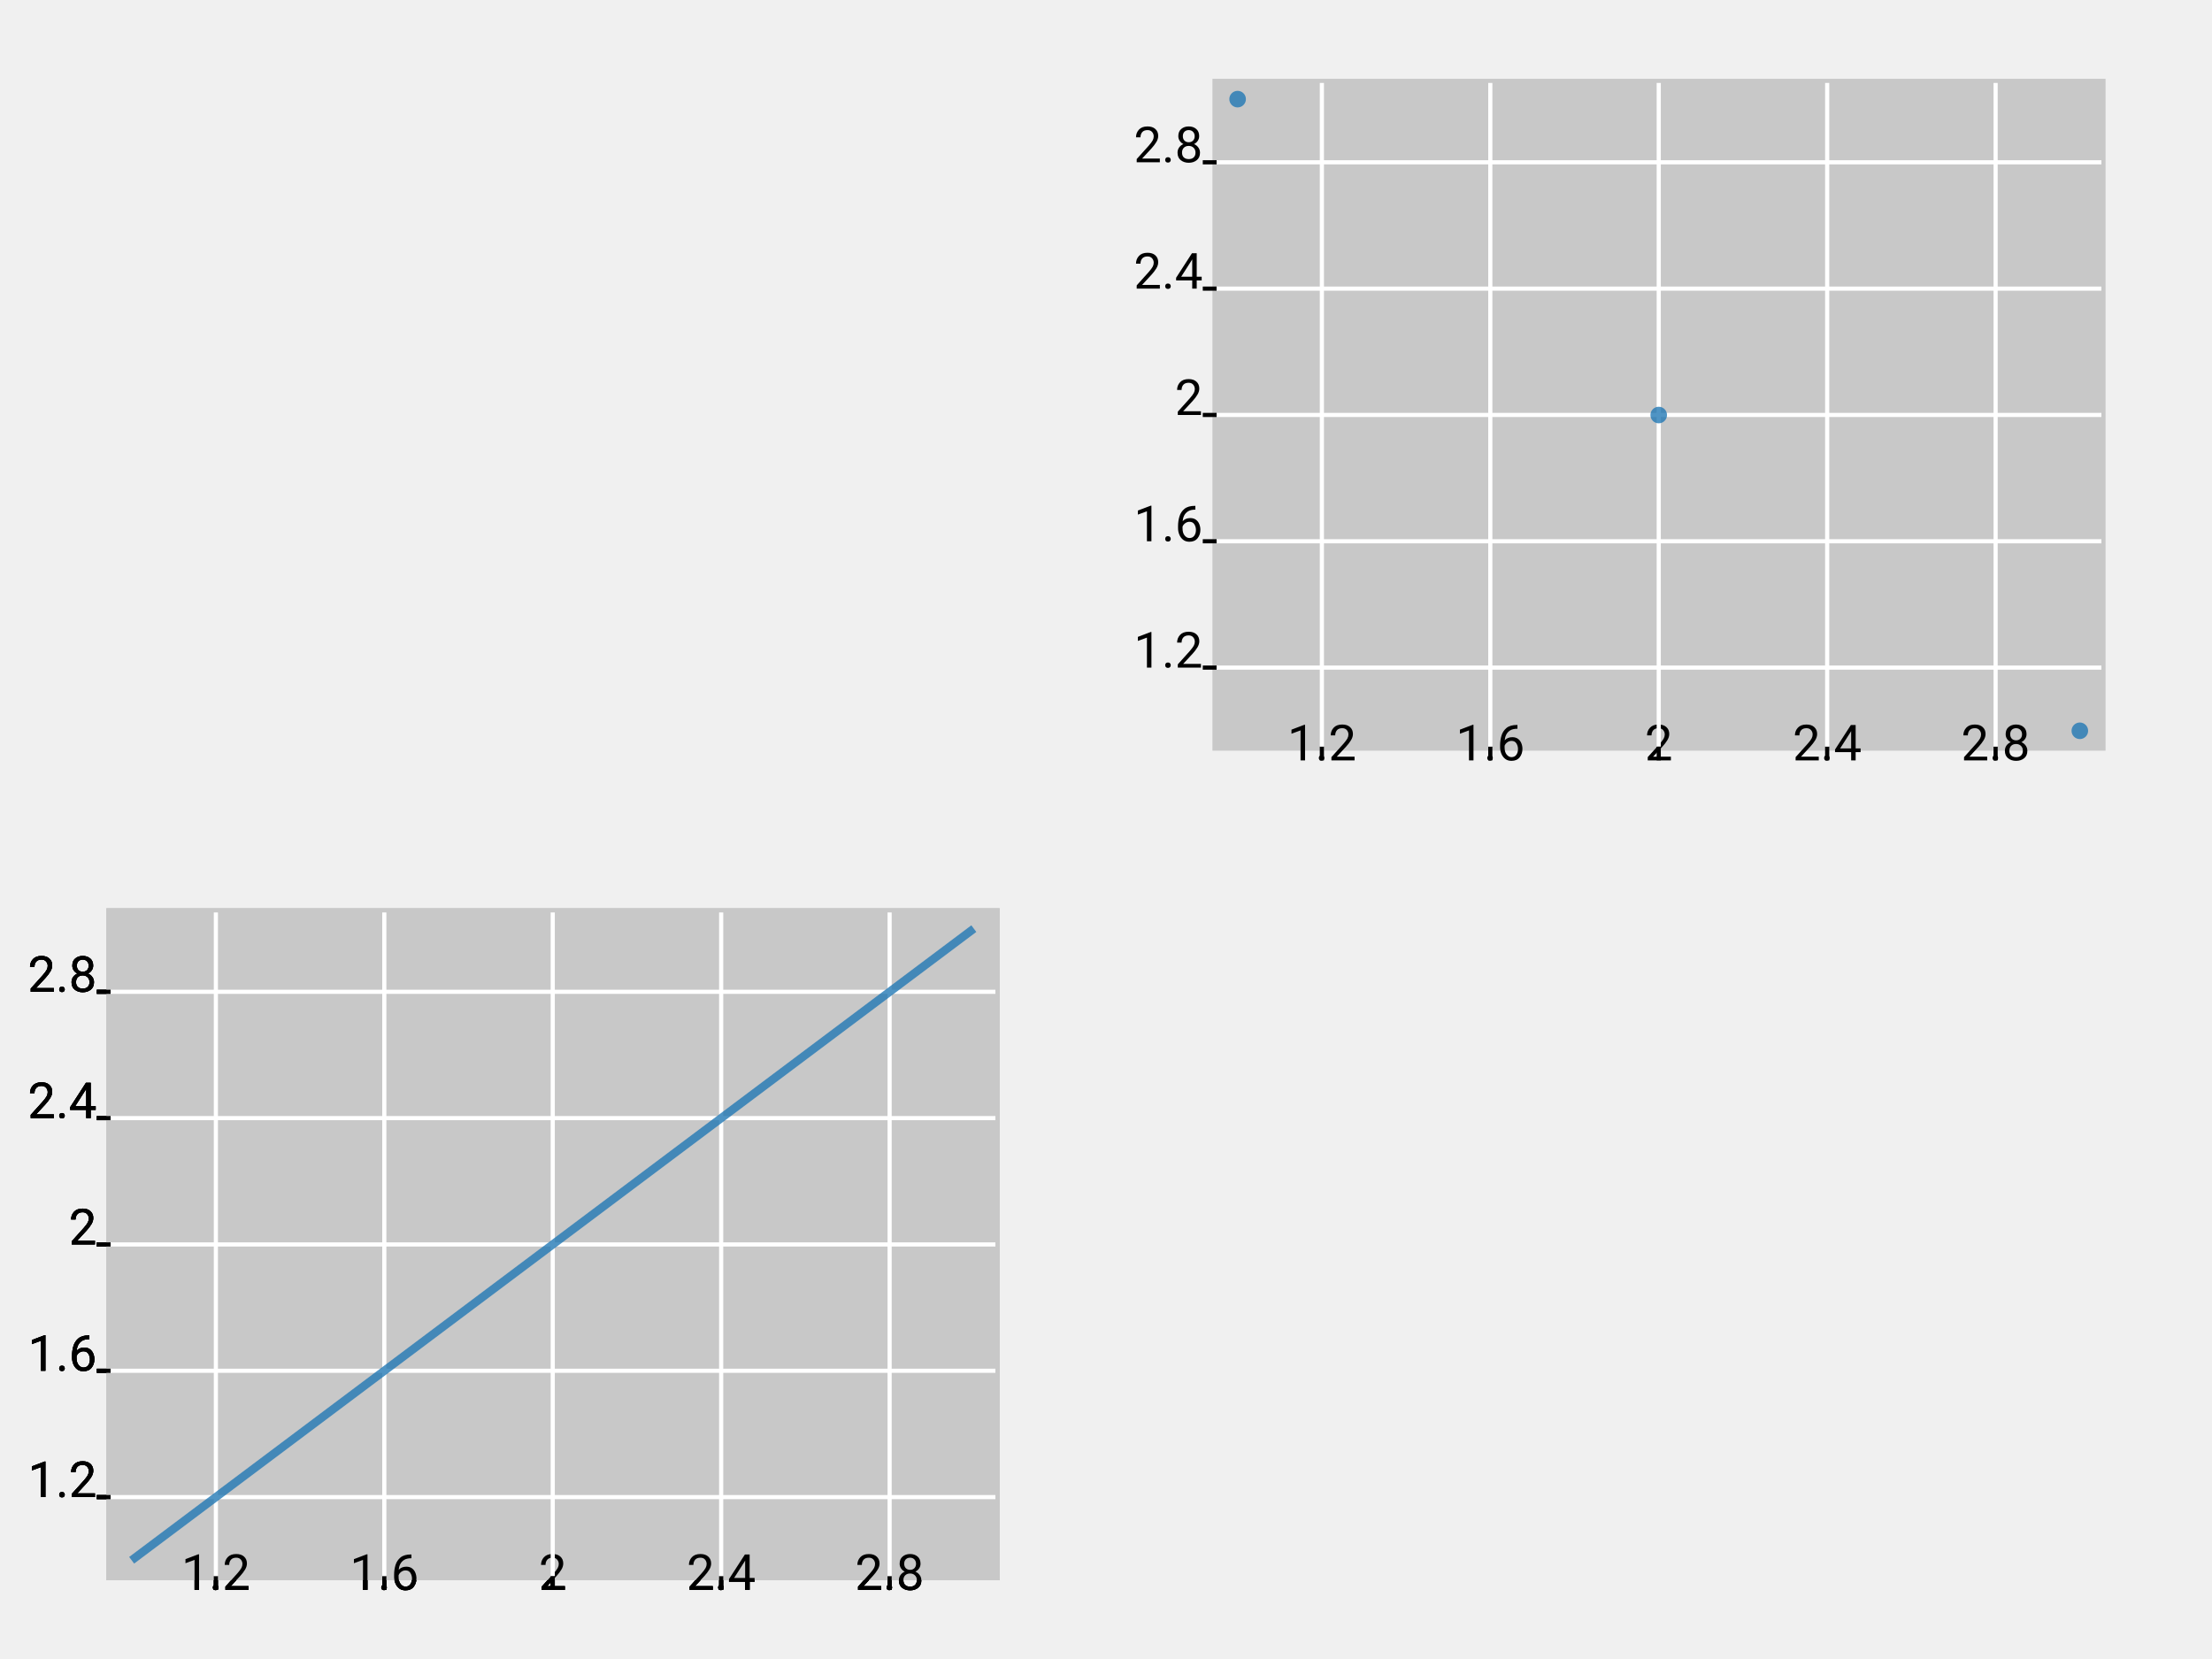
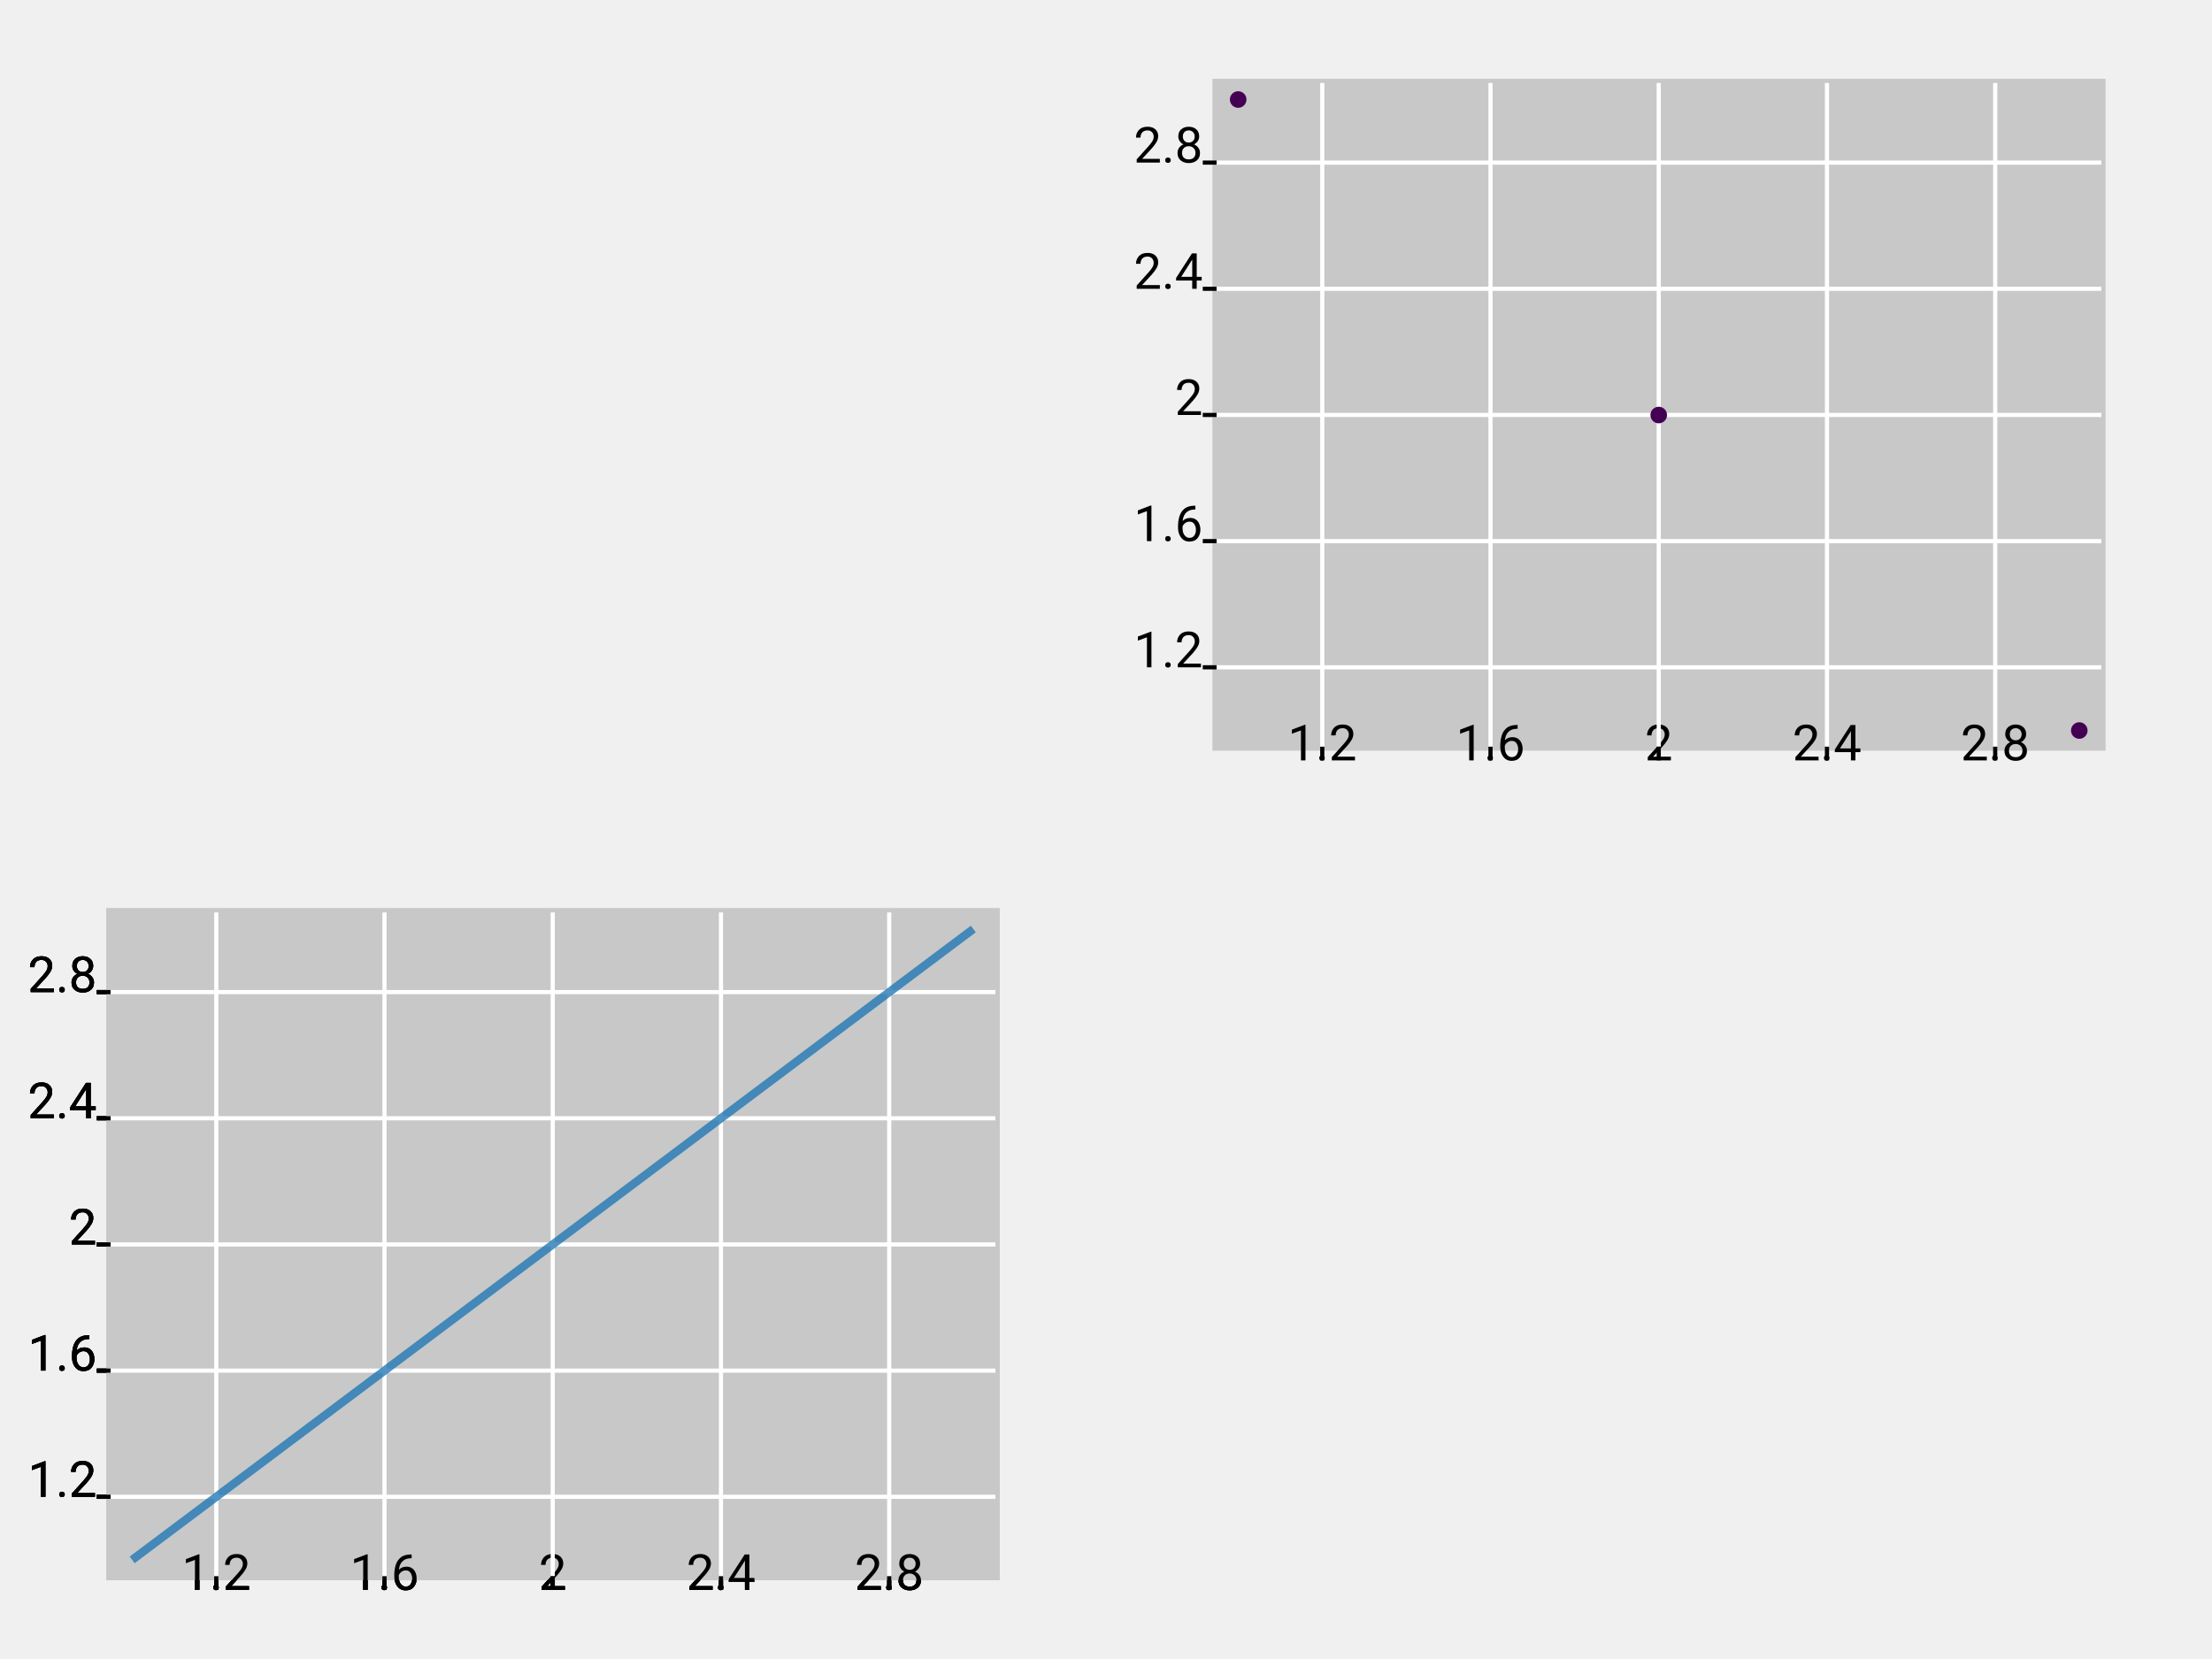
<svg xmlns="http://www.w3.org/2000/svg" width="800px" height="600px" version="1.1">
  <rect x="40" y="330" width="320" height="240" fill="#c8c8c8" fill-opacity="1" stroke="#c8c8c8" stroke-opacity="1" stroke-width="3">
</rect>
-   <text x="78.073" y="575" font-family="Roboto" font-size="18" text-anchor="middle" alignment-baseline="hanging" fill="#000000" fill-opacity="1">1.2</text>
-   <text x="138.989" y="575" font-family="Roboto" font-size="18" text-anchor="middle" alignment-baseline="hanging" fill="#000000" fill-opacity="1">1.6</text>
+   <text x="78.218" y="575" font-family="Roboto" font-size="18" text-anchor="middle" alignment-baseline="hanging" fill="#000000" fill-opacity="1">1.2</text>
+   <text x="139.061" y="575" font-family="Roboto" font-size="18" text-anchor="middle" alignment-baseline="hanging" fill="#000000" fill-opacity="1">1.6</text>
  <text x="199.905" y="575" font-family="Roboto" font-size="18" text-anchor="middle" alignment-baseline="hanging" fill="#000000" fill-opacity="1">2</text>
-   <text x="260.821" y="575" font-family="Roboto" font-size="18" text-anchor="middle" alignment-baseline="hanging" fill="#000000" fill-opacity="1">2.4</text>
-   <text x="321.737" y="575" font-family="Roboto" font-size="18" text-anchor="middle" alignment-baseline="hanging" fill="#000000" fill-opacity="1">2.8</text>
-   <text x="35" y="541.446" font-family="Roboto" font-size="18" text-anchor="end" alignment-baseline="middle" fill="#000000" fill-opacity="1">1.2</text>
-   <text x="35" y="495.758" font-family="Roboto" font-size="18" text-anchor="end" alignment-baseline="middle" fill="#000000" fill-opacity="1">1.6</text>
+   <text x="260.748" y="575" font-family="Roboto" font-size="18" text-anchor="middle" alignment-baseline="hanging" fill="#000000" fill-opacity="1">2.4</text>
+   <text x="321.592" y="575" font-family="Roboto" font-size="18" text-anchor="middle" alignment-baseline="hanging" fill="#000000" fill-opacity="1">2.8</text>
+   <text x="35" y="541.337" font-family="Roboto" font-size="18" text-anchor="end" alignment-baseline="middle" fill="#000000" fill-opacity="1">1.2</text>
+   <text x="35" y="495.704" font-family="Roboto" font-size="18" text-anchor="end" alignment-baseline="middle" fill="#000000" fill-opacity="1">1.6</text>
  <text x="35" y="450.071" font-family="Roboto" font-size="18" text-anchor="end" alignment-baseline="middle" fill="#000000" fill-opacity="1">2</text>
-   <text x="35" y="404.384" font-family="Roboto" font-size="18" text-anchor="end" alignment-baseline="middle" fill="#000000" fill-opacity="1">2.4</text>
-   <text x="35" y="358.697" font-family="Roboto" font-size="18" text-anchor="end" alignment-baseline="middle" fill="#000000" fill-opacity="1">2.8</text>
-   <path d=" M 78.073 575 L 78.073 570 M 138.989 575 L 138.989 570 M 199.905 575 L 199.905 570 M 260.821 575 L 260.821 570 M 321.737 575 L 321.737 570 M 35 541.446 L 40 541.446 M 35 495.758 L 40 495.758 M 35 450.071 L 40 450.071 M 35 404.384 L 40 404.384 M 35 358.697 L 40 358.697" stroke="#000000" stroke-opacity="1" stroke-width="1.5" fill-opacity="0" />
-   <path d=" M 78.073 330 L 78.073 570 M 138.989 330 L 138.989 570 M 199.905 330 L 199.905 570 M 260.821 330 L 260.821 570 M 321.737 330 L 321.737 570 M 40 541.446 L 360 541.446 M 40 495.758 L 360 495.758 M 40 450.071 L 360 450.071 M 40 404.384 L 360 404.384 M 40 358.697 L 360 358.697" stroke="#ffffff" stroke-opacity="1" stroke-width="1.5" fill-opacity="0" />
-   <path d=" M 47.615 564.289 L 199.905 450.071 L 352.195 335.854" stroke="#1f77b4" stroke-opacity="0.784" stroke-width="3" fill-opacity="0" />
+   <text x="35" y="404.439" font-family="Roboto" font-size="18" text-anchor="end" alignment-baseline="middle" fill="#000000" fill-opacity="1">2.4</text>
+   <text x="35" y="358.806" font-family="Roboto" font-size="18" text-anchor="end" alignment-baseline="middle" fill="#000000" fill-opacity="1">2.8</text>
+   <path d=" M 78.218 575 L 78.218 570 M 139.061 575 L 139.061 570 M 199.905 575 L 199.905 570 M 260.748 575 L 260.748 570 M 321.592 575 L 321.592 570 M 35 541.337 L 40 541.337 M 35 495.704 L 40 495.704 M 35 450.071 L 40 450.071 M 35 404.439 L 40 404.439 M 35 358.806 L 40 358.806" stroke="#000000" stroke-opacity="1" stroke-width="1.5" fill-opacity="0" />
+   <path d=" M 78.218 330 L 78.218 570 M 139.061 330 L 139.061 570 M 199.905 330 L 199.905 570 M 260.748 330 L 260.748 570 M 321.592 330 L 321.592 570 M 40 541.337 L 360 541.337 M 40 495.704 L 360 495.704 M 40 450.071 L 360 450.071 M 40 404.439 L 360 404.439 M 40 358.806 L 360 358.806" stroke="#ffffff" stroke-opacity="1" stroke-width="1.5" fill-opacity="0" />
+   <path d=" M 47.796 564.153 L 199.905 450.071 L 352.014 335.99" stroke="#1f77b4" stroke-opacity="0.784" stroke-width="3" fill-opacity="0" />
  <rect x="40" y="330" width="320" height="240" fill="#c8c8c8" fill-opacity="1" stroke="#c8c8c8" stroke-opacity="1" stroke-width="3">
</rect>
-   <text x="78.073" y="575" font-family="Roboto" font-size="18" text-anchor="middle" alignment-baseline="hanging" fill="#000000" fill-opacity="1">1.2</text>
-   <text x="138.989" y="575" font-family="Roboto" font-size="18" text-anchor="middle" alignment-baseline="hanging" fill="#000000" fill-opacity="1">1.6</text>
+   <text x="78.218" y="575" font-family="Roboto" font-size="18" text-anchor="middle" alignment-baseline="hanging" fill="#000000" fill-opacity="1">1.2</text>
+   <text x="139.061" y="575" font-family="Roboto" font-size="18" text-anchor="middle" alignment-baseline="hanging" fill="#000000" fill-opacity="1">1.6</text>
  <text x="199.905" y="575" font-family="Roboto" font-size="18" text-anchor="middle" alignment-baseline="hanging" fill="#000000" fill-opacity="1">2</text>
-   <text x="260.821" y="575" font-family="Roboto" font-size="18" text-anchor="middle" alignment-baseline="hanging" fill="#000000" fill-opacity="1">2.4</text>
-   <text x="321.737" y="575" font-family="Roboto" font-size="18" text-anchor="middle" alignment-baseline="hanging" fill="#000000" fill-opacity="1">2.8</text>
-   <text x="35" y="541.446" font-family="Roboto" font-size="18" text-anchor="end" alignment-baseline="middle" fill="#000000" fill-opacity="1">1.2</text>
-   <text x="35" y="495.758" font-family="Roboto" font-size="18" text-anchor="end" alignment-baseline="middle" fill="#000000" fill-opacity="1">1.6</text>
+   <text x="260.748" y="575" font-family="Roboto" font-size="18" text-anchor="middle" alignment-baseline="hanging" fill="#000000" fill-opacity="1">2.4</text>
+   <text x="321.592" y="575" font-family="Roboto" font-size="18" text-anchor="middle" alignment-baseline="hanging" fill="#000000" fill-opacity="1">2.8</text>
+   <text x="35" y="541.337" font-family="Roboto" font-size="18" text-anchor="end" alignment-baseline="middle" fill="#000000" fill-opacity="1">1.2</text>
+   <text x="35" y="495.704" font-family="Roboto" font-size="18" text-anchor="end" alignment-baseline="middle" fill="#000000" fill-opacity="1">1.6</text>
  <text x="35" y="450.071" font-family="Roboto" font-size="18" text-anchor="end" alignment-baseline="middle" fill="#000000" fill-opacity="1">2</text>
-   <text x="35" y="404.384" font-family="Roboto" font-size="18" text-anchor="end" alignment-baseline="middle" fill="#000000" fill-opacity="1">2.4</text>
-   <text x="35" y="358.697" font-family="Roboto" font-size="18" text-anchor="end" alignment-baseline="middle" fill="#000000" fill-opacity="1">2.8</text>
-   <path d=" M 78.073 575 L 78.073 570 M 138.989 575 L 138.989 570 M 199.905 575 L 199.905 570 M 260.821 575 L 260.821 570 M 321.737 575 L 321.737 570 M 35 541.446 L 40 541.446 M 35 495.758 L 40 495.758 M 35 450.071 L 40 450.071 M 35 404.384 L 40 404.384 M 35 358.697 L 40 358.697" stroke="#000000" stroke-opacity="1" stroke-width="1.5" fill-opacity="0" />
-   <path d=" M 78.073 330 L 78.073 570 M 138.989 330 L 138.989 570 M 199.905 330 L 199.905 570 M 260.821 330 L 260.821 570 M 321.737 330 L 321.737 570 M 40 541.446 L 360 541.446 M 40 495.758 L 360 495.758 M 40 450.071 L 360 450.071 M 40 404.384 L 360 404.384 M 40 358.697 L 360 358.697" stroke="#ffffff" stroke-opacity="1" stroke-width="1.5" fill-opacity="0" />
-   <path d=" M 47.615 564.289 L 199.905 450.071 L 352.195 335.854" stroke="#1f77b4" stroke-opacity="0.784" stroke-width="3" fill-opacity="0" />
+   <text x="35" y="404.439" font-family="Roboto" font-size="18" text-anchor="end" alignment-baseline="middle" fill="#000000" fill-opacity="1">2.4</text>
+   <text x="35" y="358.806" font-family="Roboto" font-size="18" text-anchor="end" alignment-baseline="middle" fill="#000000" fill-opacity="1">2.8</text>
+   <path d=" M 78.218 575 L 78.218 570 M 139.061 575 L 139.061 570 M 199.905 575 L 199.905 570 M 260.748 575 L 260.748 570 M 321.592 575 L 321.592 570 M 35 541.337 L 40 541.337 M 35 495.704 L 40 495.704 M 35 450.071 L 40 450.071 M 35 404.439 L 40 404.439 M 35 358.806 L 40 358.806" stroke="#000000" stroke-opacity="1" stroke-width="1.5" fill-opacity="0" />
+   <path d=" M 78.218 330 L 78.218 570 M 139.061 330 L 139.061 570 M 199.905 330 L 199.905 570 M 260.748 330 L 260.748 570 M 321.592 330 L 321.592 570 M 40 541.337 L 360 541.337 M 40 495.704 L 360 495.704 M 40 450.071 L 360 450.071 M 40 404.439 L 360 404.439 M 40 358.806 L 360 358.806" stroke="#ffffff" stroke-opacity="1" stroke-width="1.5" fill-opacity="0" />
+   <path d=" M 47.796 564.153 L 199.905 450.071 L 352.014 335.99" stroke="#1f77b4" stroke-opacity="0.784" stroke-width="3" fill-opacity="0" />
  <rect x="40" y="330" width="320" height="240" fill="#c8c8c8" fill-opacity="1" stroke="#c8c8c8" stroke-opacity="1" stroke-width="3">
</rect>
-   <text x="78.073" y="575" font-family="Roboto" font-size="18" text-anchor="middle" alignment-baseline="hanging" fill="#000000" fill-opacity="1">1.2</text>
-   <text x="138.989" y="575" font-family="Roboto" font-size="18" text-anchor="middle" alignment-baseline="hanging" fill="#000000" fill-opacity="1">1.6</text>
+   <text x="78.218" y="575" font-family="Roboto" font-size="18" text-anchor="middle" alignment-baseline="hanging" fill="#000000" fill-opacity="1">1.2</text>
+   <text x="139.061" y="575" font-family="Roboto" font-size="18" text-anchor="middle" alignment-baseline="hanging" fill="#000000" fill-opacity="1">1.6</text>
  <text x="199.905" y="575" font-family="Roboto" font-size="18" text-anchor="middle" alignment-baseline="hanging" fill="#000000" fill-opacity="1">2</text>
-   <text x="260.821" y="575" font-family="Roboto" font-size="18" text-anchor="middle" alignment-baseline="hanging" fill="#000000" fill-opacity="1">2.4</text>
-   <text x="321.737" y="575" font-family="Roboto" font-size="18" text-anchor="middle" alignment-baseline="hanging" fill="#000000" fill-opacity="1">2.8</text>
-   <text x="35" y="541.446" font-family="Roboto" font-size="18" text-anchor="end" alignment-baseline="middle" fill="#000000" fill-opacity="1">1.2</text>
-   <text x="35" y="495.758" font-family="Roboto" font-size="18" text-anchor="end" alignment-baseline="middle" fill="#000000" fill-opacity="1">1.6</text>
+   <text x="260.748" y="575" font-family="Roboto" font-size="18" text-anchor="middle" alignment-baseline="hanging" fill="#000000" fill-opacity="1">2.4</text>
+   <text x="321.592" y="575" font-family="Roboto" font-size="18" text-anchor="middle" alignment-baseline="hanging" fill="#000000" fill-opacity="1">2.8</text>
+   <text x="35" y="541.337" font-family="Roboto" font-size="18" text-anchor="end" alignment-baseline="middle" fill="#000000" fill-opacity="1">1.2</text>
+   <text x="35" y="495.704" font-family="Roboto" font-size="18" text-anchor="end" alignment-baseline="middle" fill="#000000" fill-opacity="1">1.6</text>
  <text x="35" y="450.071" font-family="Roboto" font-size="18" text-anchor="end" alignment-baseline="middle" fill="#000000" fill-opacity="1">2</text>
-   <text x="35" y="404.384" font-family="Roboto" font-size="18" text-anchor="end" alignment-baseline="middle" fill="#000000" fill-opacity="1">2.4</text>
-   <text x="35" y="358.697" font-family="Roboto" font-size="18" text-anchor="end" alignment-baseline="middle" fill="#000000" fill-opacity="1">2.8</text>
-   <path d=" M 78.073 575 L 78.073 570 M 138.989 575 L 138.989 570 M 199.905 575 L 199.905 570 M 260.821 575 L 260.821 570 M 321.737 575 L 321.737 570 M 35 541.446 L 40 541.446 M 35 495.758 L 40 495.758 M 35 450.071 L 40 450.071 M 35 404.384 L 40 404.384 M 35 358.697 L 40 358.697" stroke="#000000" stroke-opacity="1" stroke-width="1.5" fill-opacity="0" />
-   <path d=" M 78.073 330 L 78.073 570 M 138.989 330 L 138.989 570 M 199.905 330 L 199.905 570 M 260.821 330 L 260.821 570 M 321.737 330 L 321.737 570 M 40 541.446 L 360 541.446 M 40 495.758 L 360 495.758 M 40 450.071 L 360 450.071 M 40 404.384 L 360 404.384 M 40 358.697 L 360 358.697" stroke="#ffffff" stroke-opacity="1" stroke-width="1.5" fill-opacity="0" />
-   <path d=" M 47.615 564.289 L 199.905 450.071 L 352.195 335.854" stroke="#1f77b4" stroke-opacity="0.784" stroke-width="3" fill-opacity="0" />
+   <text x="35" y="404.439" font-family="Roboto" font-size="18" text-anchor="end" alignment-baseline="middle" fill="#000000" fill-opacity="1">2.4</text>
+   <text x="35" y="358.806" font-family="Roboto" font-size="18" text-anchor="end" alignment-baseline="middle" fill="#000000" fill-opacity="1">2.8</text>
+   <path d=" M 78.218 575 L 78.218 570 M 139.061 575 L 139.061 570 M 199.905 575 L 199.905 570 M 260.748 575 L 260.748 570 M 321.592 575 L 321.592 570 M 35 541.337 L 40 541.337 M 35 495.704 L 40 495.704 M 35 450.071 L 40 450.071 M 35 404.439 L 40 404.439 M 35 358.806 L 40 358.806" stroke="#000000" stroke-opacity="1" stroke-width="1.5" fill-opacity="0" />
+   <path d=" M 78.218 330 L 78.218 570 M 139.061 330 L 139.061 570 M 199.905 330 L 199.905 570 M 260.748 330 L 260.748 570 M 321.592 330 L 321.592 570 M 40 541.337 L 360 541.337 M 40 495.704 L 360 495.704 M 40 450.071 L 360 450.071 M 40 404.439 L 360 404.439 M 40 358.806 L 360 358.806" stroke="#ffffff" stroke-opacity="1" stroke-width="1.5" fill-opacity="0" />
+   <path d=" M 47.796 564.153 L 199.905 450.071 L 352.014 335.99" stroke="#1f77b4" stroke-opacity="0.784" stroke-width="3" fill-opacity="0" />
  <rect x="440" y="30" width="320" height="240" fill="#c8c8c8" fill-opacity="1" stroke="#c8c8c8" stroke-opacity="1" stroke-width="3">
</rect>
-   <text x="478.073" y="275" font-family="Roboto" font-size="18" text-anchor="middle" alignment-baseline="hanging" fill="#000000" fill-opacity="1">1.2</text>
-   <text x="538.989" y="275" font-family="Roboto" font-size="18" text-anchor="middle" alignment-baseline="hanging" fill="#000000" fill-opacity="1">1.6</text>
+   <text x="478.218" y="275" font-family="Roboto" font-size="18" text-anchor="middle" alignment-baseline="hanging" fill="#000000" fill-opacity="1">1.2</text>
+   <text x="539.061" y="275" font-family="Roboto" font-size="18" text-anchor="middle" alignment-baseline="hanging" fill="#000000" fill-opacity="1">1.6</text>
  <text x="599.905" y="275" font-family="Roboto" font-size="18" text-anchor="middle" alignment-baseline="hanging" fill="#000000" fill-opacity="1">2</text>
-   <text x="660.821" y="275" font-family="Roboto" font-size="18" text-anchor="middle" alignment-baseline="hanging" fill="#000000" fill-opacity="1">2.4</text>
-   <text x="721.737" y="275" font-family="Roboto" font-size="18" text-anchor="middle" alignment-baseline="hanging" fill="#000000" fill-opacity="1">2.8</text>
-   <text x="435" y="241.446" font-family="Roboto" font-size="18" text-anchor="end" alignment-baseline="middle" fill="#000000" fill-opacity="1">1.2</text>
-   <text x="435" y="195.758" font-family="Roboto" font-size="18" text-anchor="end" alignment-baseline="middle" fill="#000000" fill-opacity="1">1.6</text>
+   <text x="660.748" y="275" font-family="Roboto" font-size="18" text-anchor="middle" alignment-baseline="hanging" fill="#000000" fill-opacity="1">2.4</text>
+   <text x="721.592" y="275" font-family="Roboto" font-size="18" text-anchor="middle" alignment-baseline="hanging" fill="#000000" fill-opacity="1">2.8</text>
+   <text x="435" y="241.337" font-family="Roboto" font-size="18" text-anchor="end" alignment-baseline="middle" fill="#000000" fill-opacity="1">1.2</text>
+   <text x="435" y="195.704" font-family="Roboto" font-size="18" text-anchor="end" alignment-baseline="middle" fill="#000000" fill-opacity="1">1.6</text>
  <text x="435" y="150.071" font-family="Roboto" font-size="18" text-anchor="end" alignment-baseline="middle" fill="#000000" fill-opacity="1">2</text>
-   <text x="435" y="104.384" font-family="Roboto" font-size="18" text-anchor="end" alignment-baseline="middle" fill="#000000" fill-opacity="1">2.4</text>
-   <text x="435" y="58.697" font-family="Roboto" font-size="18" text-anchor="end" alignment-baseline="middle" fill="#000000" fill-opacity="1">2.8</text>
-   <path d=" M 478.073 275 L 478.073 270 M 538.989 275 L 538.989 270 M 599.905 275 L 599.905 270 M 660.821 275 L 660.821 270 M 721.737 275 L 721.737 270 M 435 241.446 L 440 241.446 M 435 195.758 L 440 195.758 M 435 150.071 L 440 150.071 M 435 104.384 L 440 104.384 M 435 58.697 L 440 58.697" stroke="#000000" stroke-opacity="1" stroke-width="1.5" fill-opacity="0" />
-   <path d=" M 478.073 30 L 478.073 270 M 538.989 30 L 538.989 270 M 599.905 30 L 599.905 270 M 660.821 30 L 660.821 270 M 721.737 30 L 721.737 270 M 440 241.446 L 760 241.446 M 440 195.758 L 760 195.758 M 440 150.071 L 760 150.071 M 440 104.384 L 760 104.384 M 440 58.697 L 760 58.697" stroke="#ffffff" stroke-opacity="1" stroke-width="1.5" fill-opacity="0" />
-   <circle cx="447.6" cy="35.85" r="3" fill="#1f77b4" fill-opacity="0.784" stroke="#ffffff" stroke-opacity="1" stroke-width="0">
+   <text x="435" y="104.439" font-family="Roboto" font-size="18" text-anchor="end" alignment-baseline="middle" fill="#000000" fill-opacity="1">2.4</text>
+   <text x="435" y="58.806" font-family="Roboto" font-size="18" text-anchor="end" alignment-baseline="middle" fill="#000000" fill-opacity="1">2.8</text>
+   <path d=" M 478.218 275 L 478.218 270 M 539.061 275 L 539.061 270 M 599.905 275 L 599.905 270 M 660.748 275 L 660.748 270 M 721.592 275 L 721.592 270 M 435 241.337 L 440 241.337 M 435 195.704 L 440 195.704 M 435 150.071 L 440 150.071 M 435 104.439 L 440 104.439 M 435 58.806 L 440 58.806" stroke="#000000" stroke-opacity="1" stroke-width="1.5" fill-opacity="0" />
+   <path d=" M 478.218 30 L 478.218 270 M 539.061 30 L 539.061 270 M 599.905 30 L 599.905 270 M 660.748 30 L 660.748 270 M 721.592 30 L 721.592 270 M 440 241.337 L 760 241.337 M 440 195.704 L 760 195.704 M 440 150.071 L 760 150.071 M 440 104.439 L 760 104.439 M 440 58.806 L 760 58.806" stroke="#ffffff" stroke-opacity="1" stroke-width="1.5" fill-opacity="0" />
+   <circle cx="447.8" cy="35.99" r="3" fill="#440154" fill-opacity="1" stroke="#ffffff" stroke-opacity="1" stroke-width="0">
</circle>
-   <circle cx="599.9" cy="150.1" r="3" fill="#1f77b4" fill-opacity="0.784" stroke="#ffffff" stroke-opacity="1" stroke-width="0">
+   <circle cx="599.9" cy="150.1" r="3" fill="#440154" fill-opacity="1" stroke="#ffffff" stroke-opacity="1" stroke-width="0">
</circle>
-   <circle cx="752.2" cy="264.3" r="3" fill="#1f77b4" fill-opacity="0.784" stroke="#ffffff" stroke-opacity="1" stroke-width="0">
+   <circle cx="752" cy="264.2" r="3" fill="#440154" fill-opacity="1" stroke="#ffffff" stroke-opacity="1" stroke-width="0">
</circle>
</svg>
